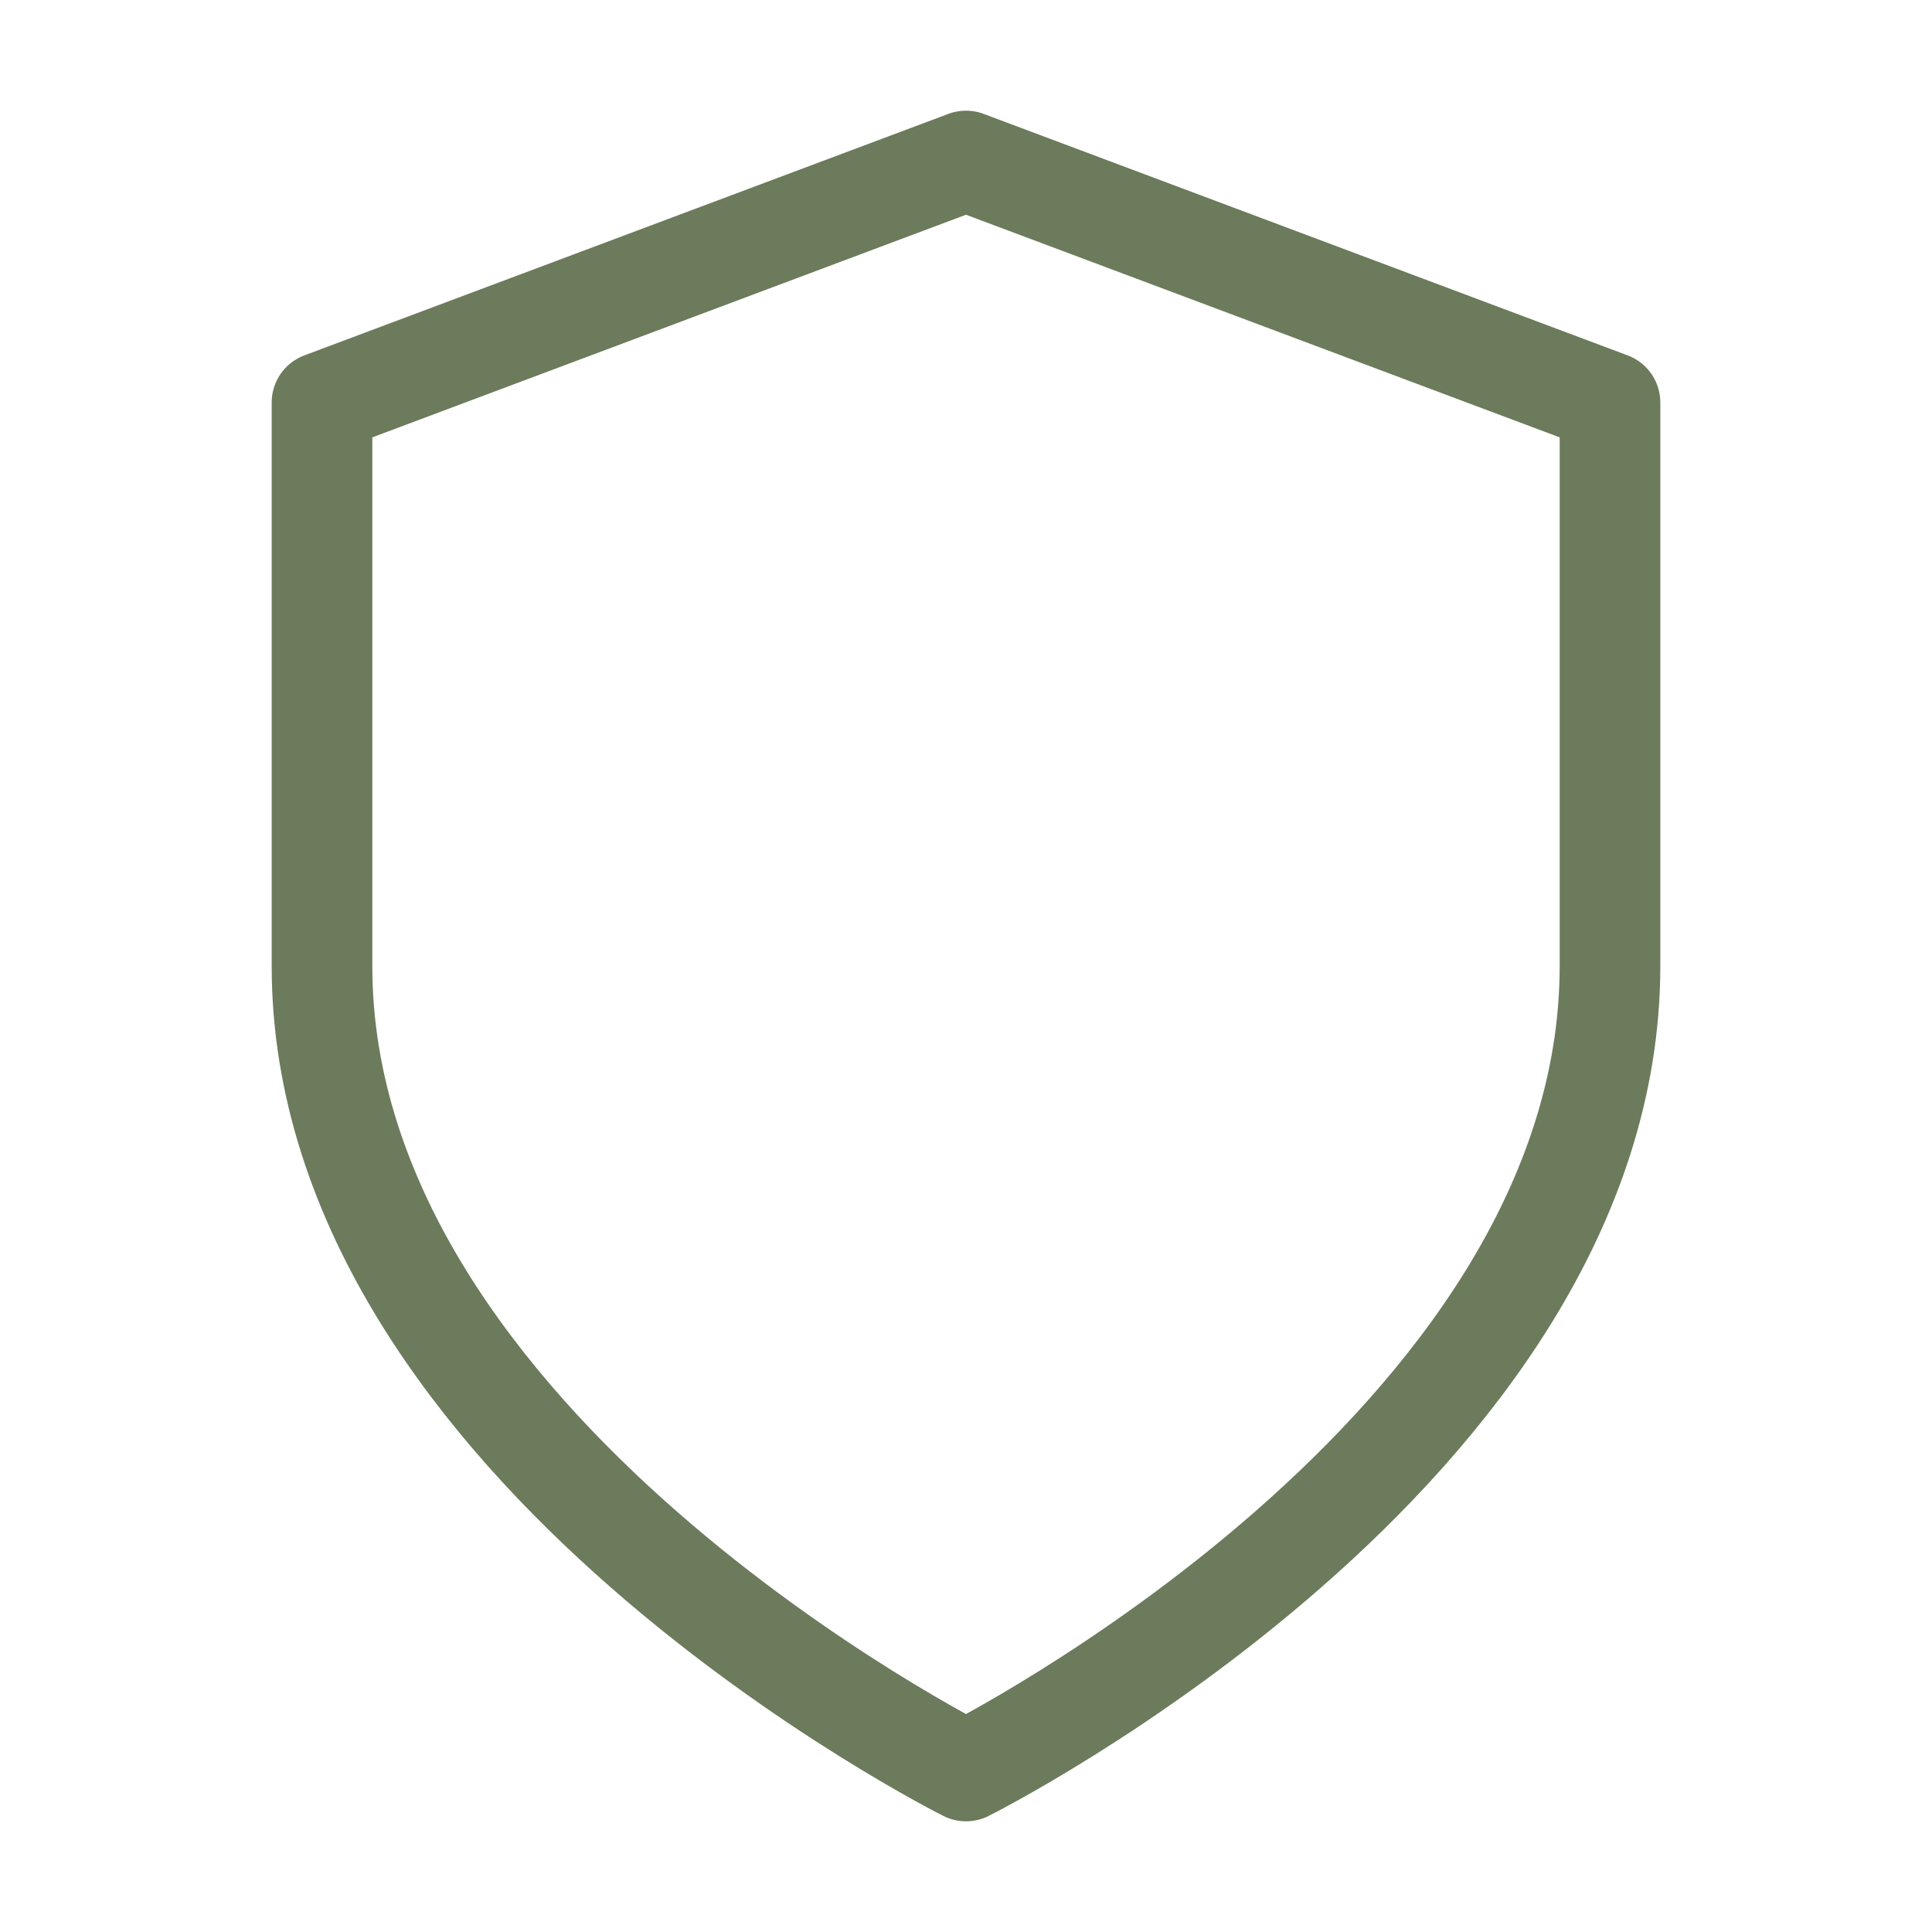
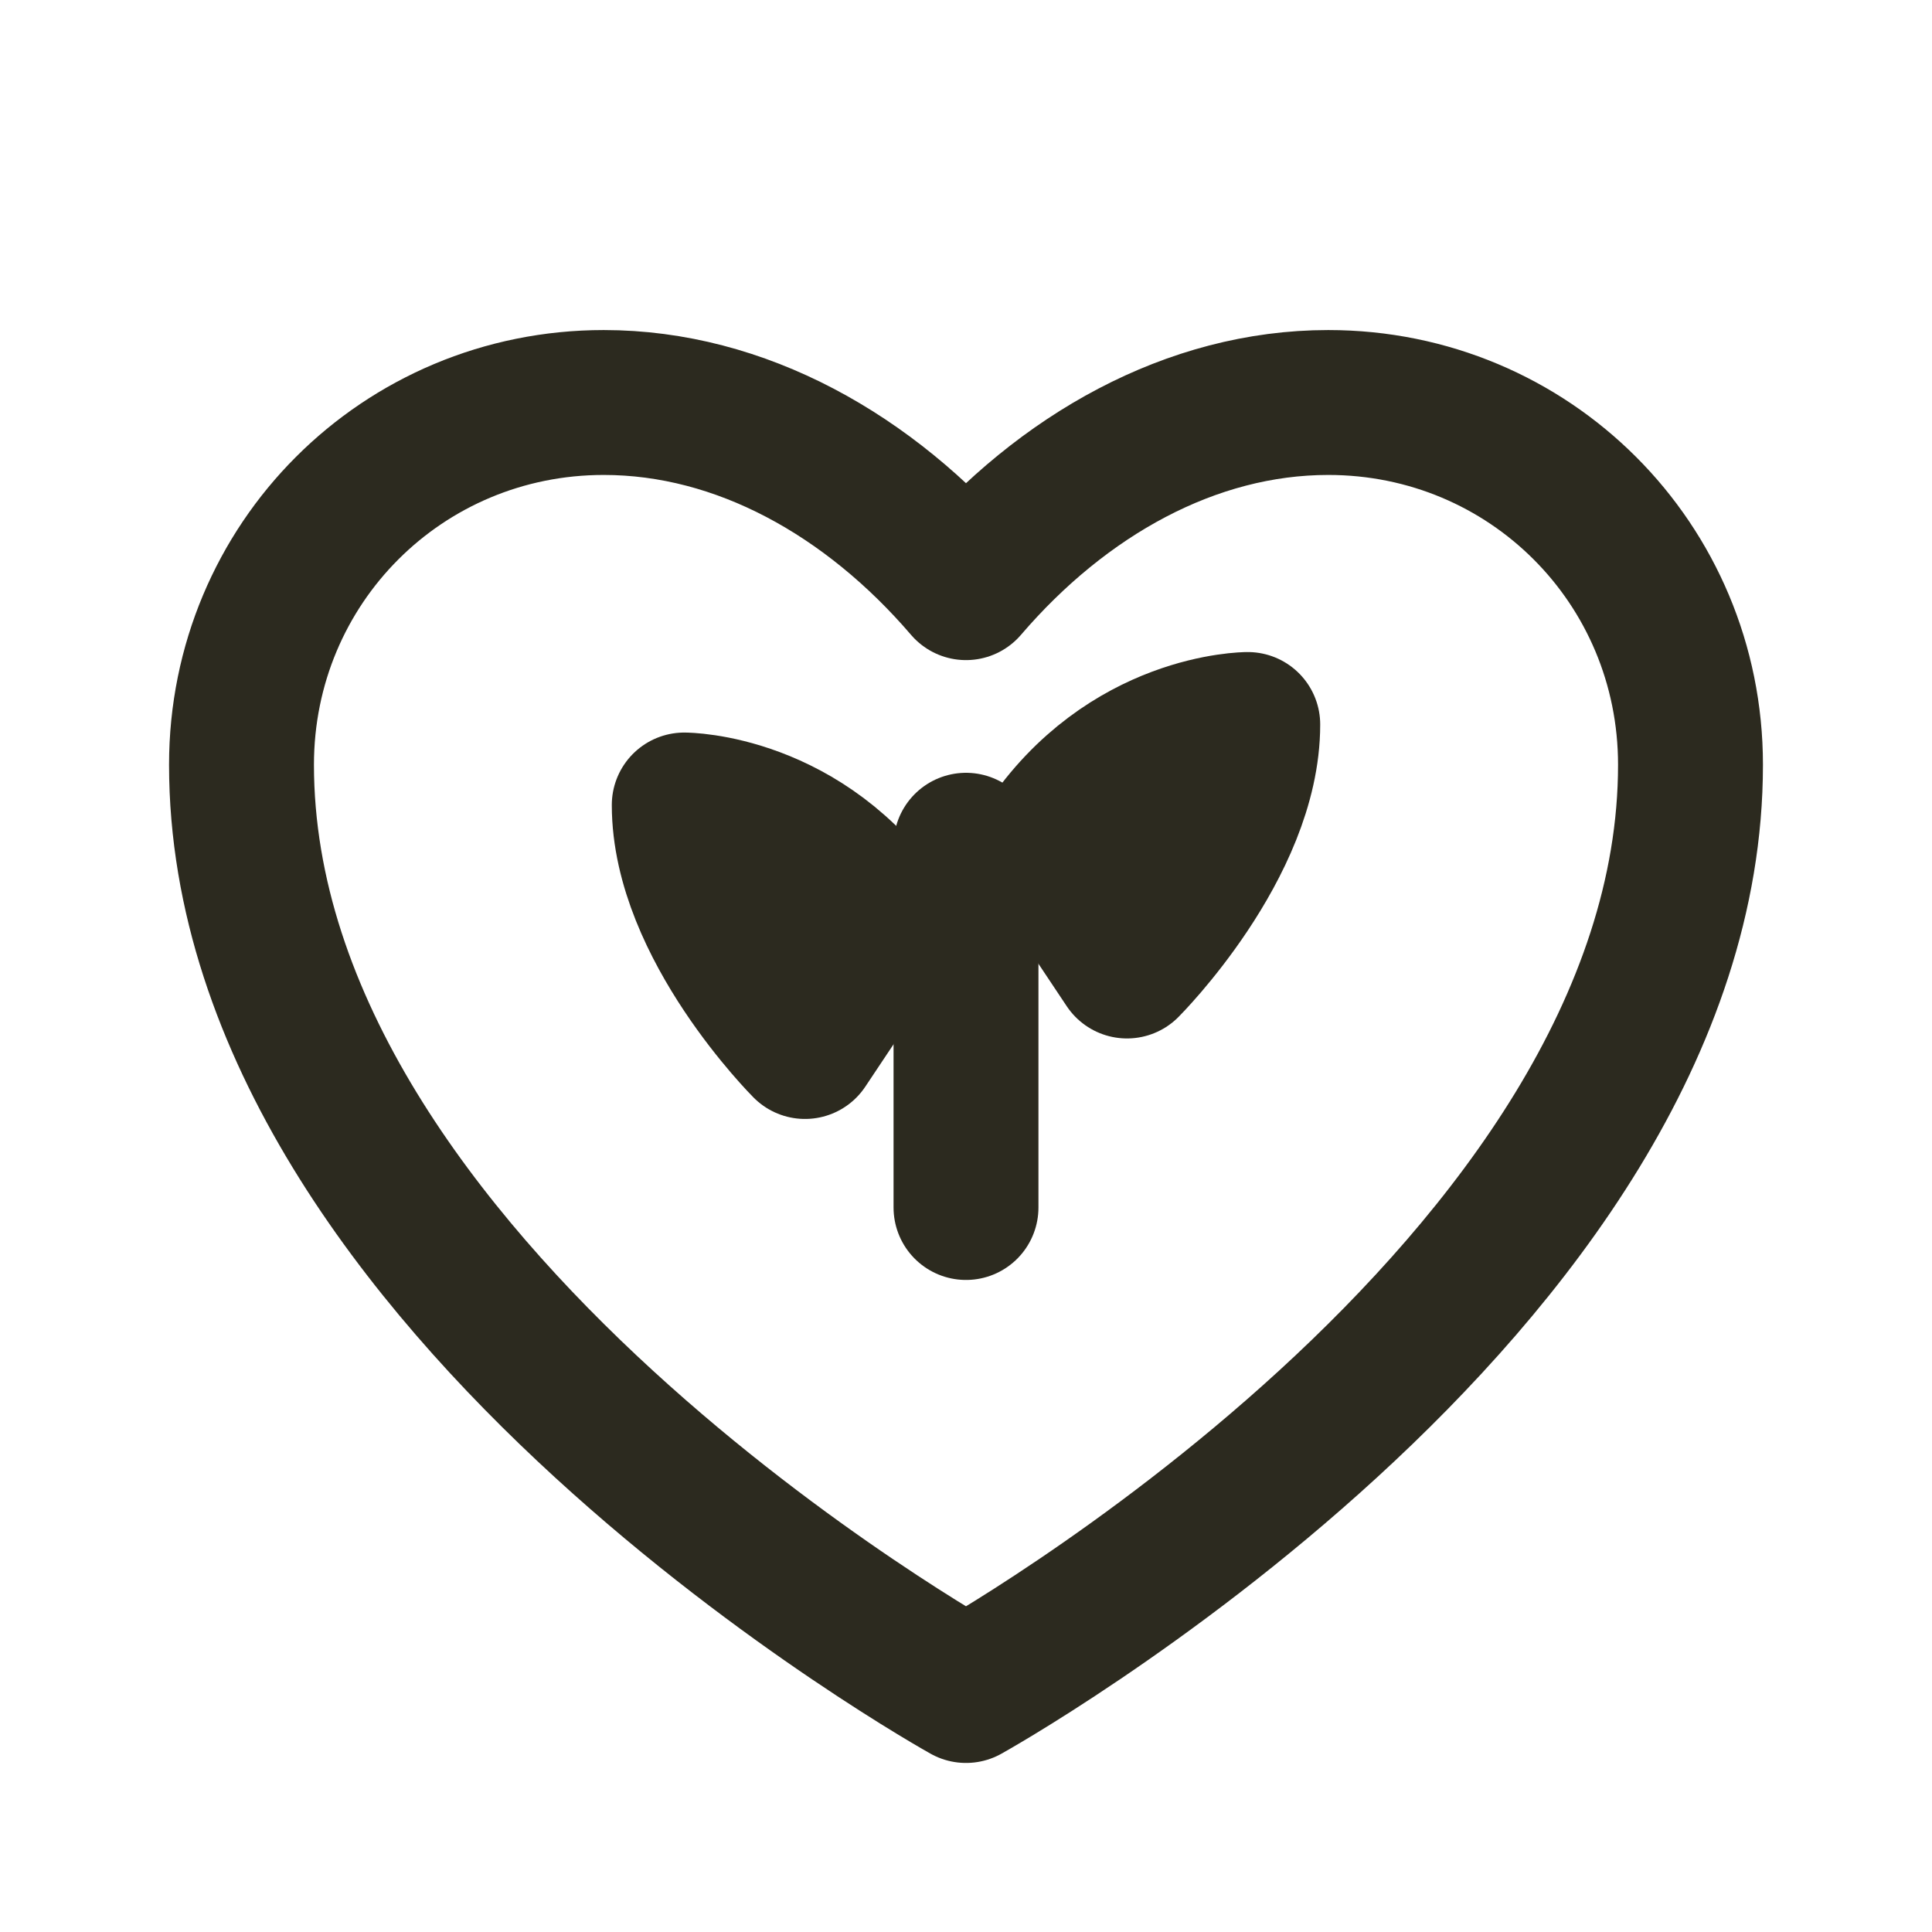
- <svg xmlns="http://www.w3.org/2000/svg" width="36" height="36" viewBox="0 0 24 24" fill="none" stroke="#6B7B5C" stroke-width="1.25" stroke-linecap="round" stroke-linejoin="round">
-   <path d="M12 22s8-4 8-10V5l-8-3-8 3v7c0 6 8 10 8 10z" />
+ <svg xmlns="http://www.w3.org/2000/svg" viewBox="0 0 24 24" fill="none" stroke="#2C2A1F" stroke-width="1.8" stroke-linecap="round" stroke-linejoin="round">
+   <path d="M12 21 C12 21 3 16 3 9.5 C3 7 5 5 7.5 5 C9.2 5 10.8 5.9 12 7.3 C13.2 5.9 14.8 5 16.5 5 C19 5 21 7 21 9.5 C21 16 12 21 12 21Z" />
+   <line x1="12" y1="15" x2="12" y2="10.5" />
+   <path d="M10 13 C10 13 8.5 11.5 8.5 10 C8.5 10 10 10 11 11.5Z" />
+   <path d="M14 12 C14 12 15.5 10.5 15.5 9 C15.5 9 14 9 13 10.5Z" />
</svg>
